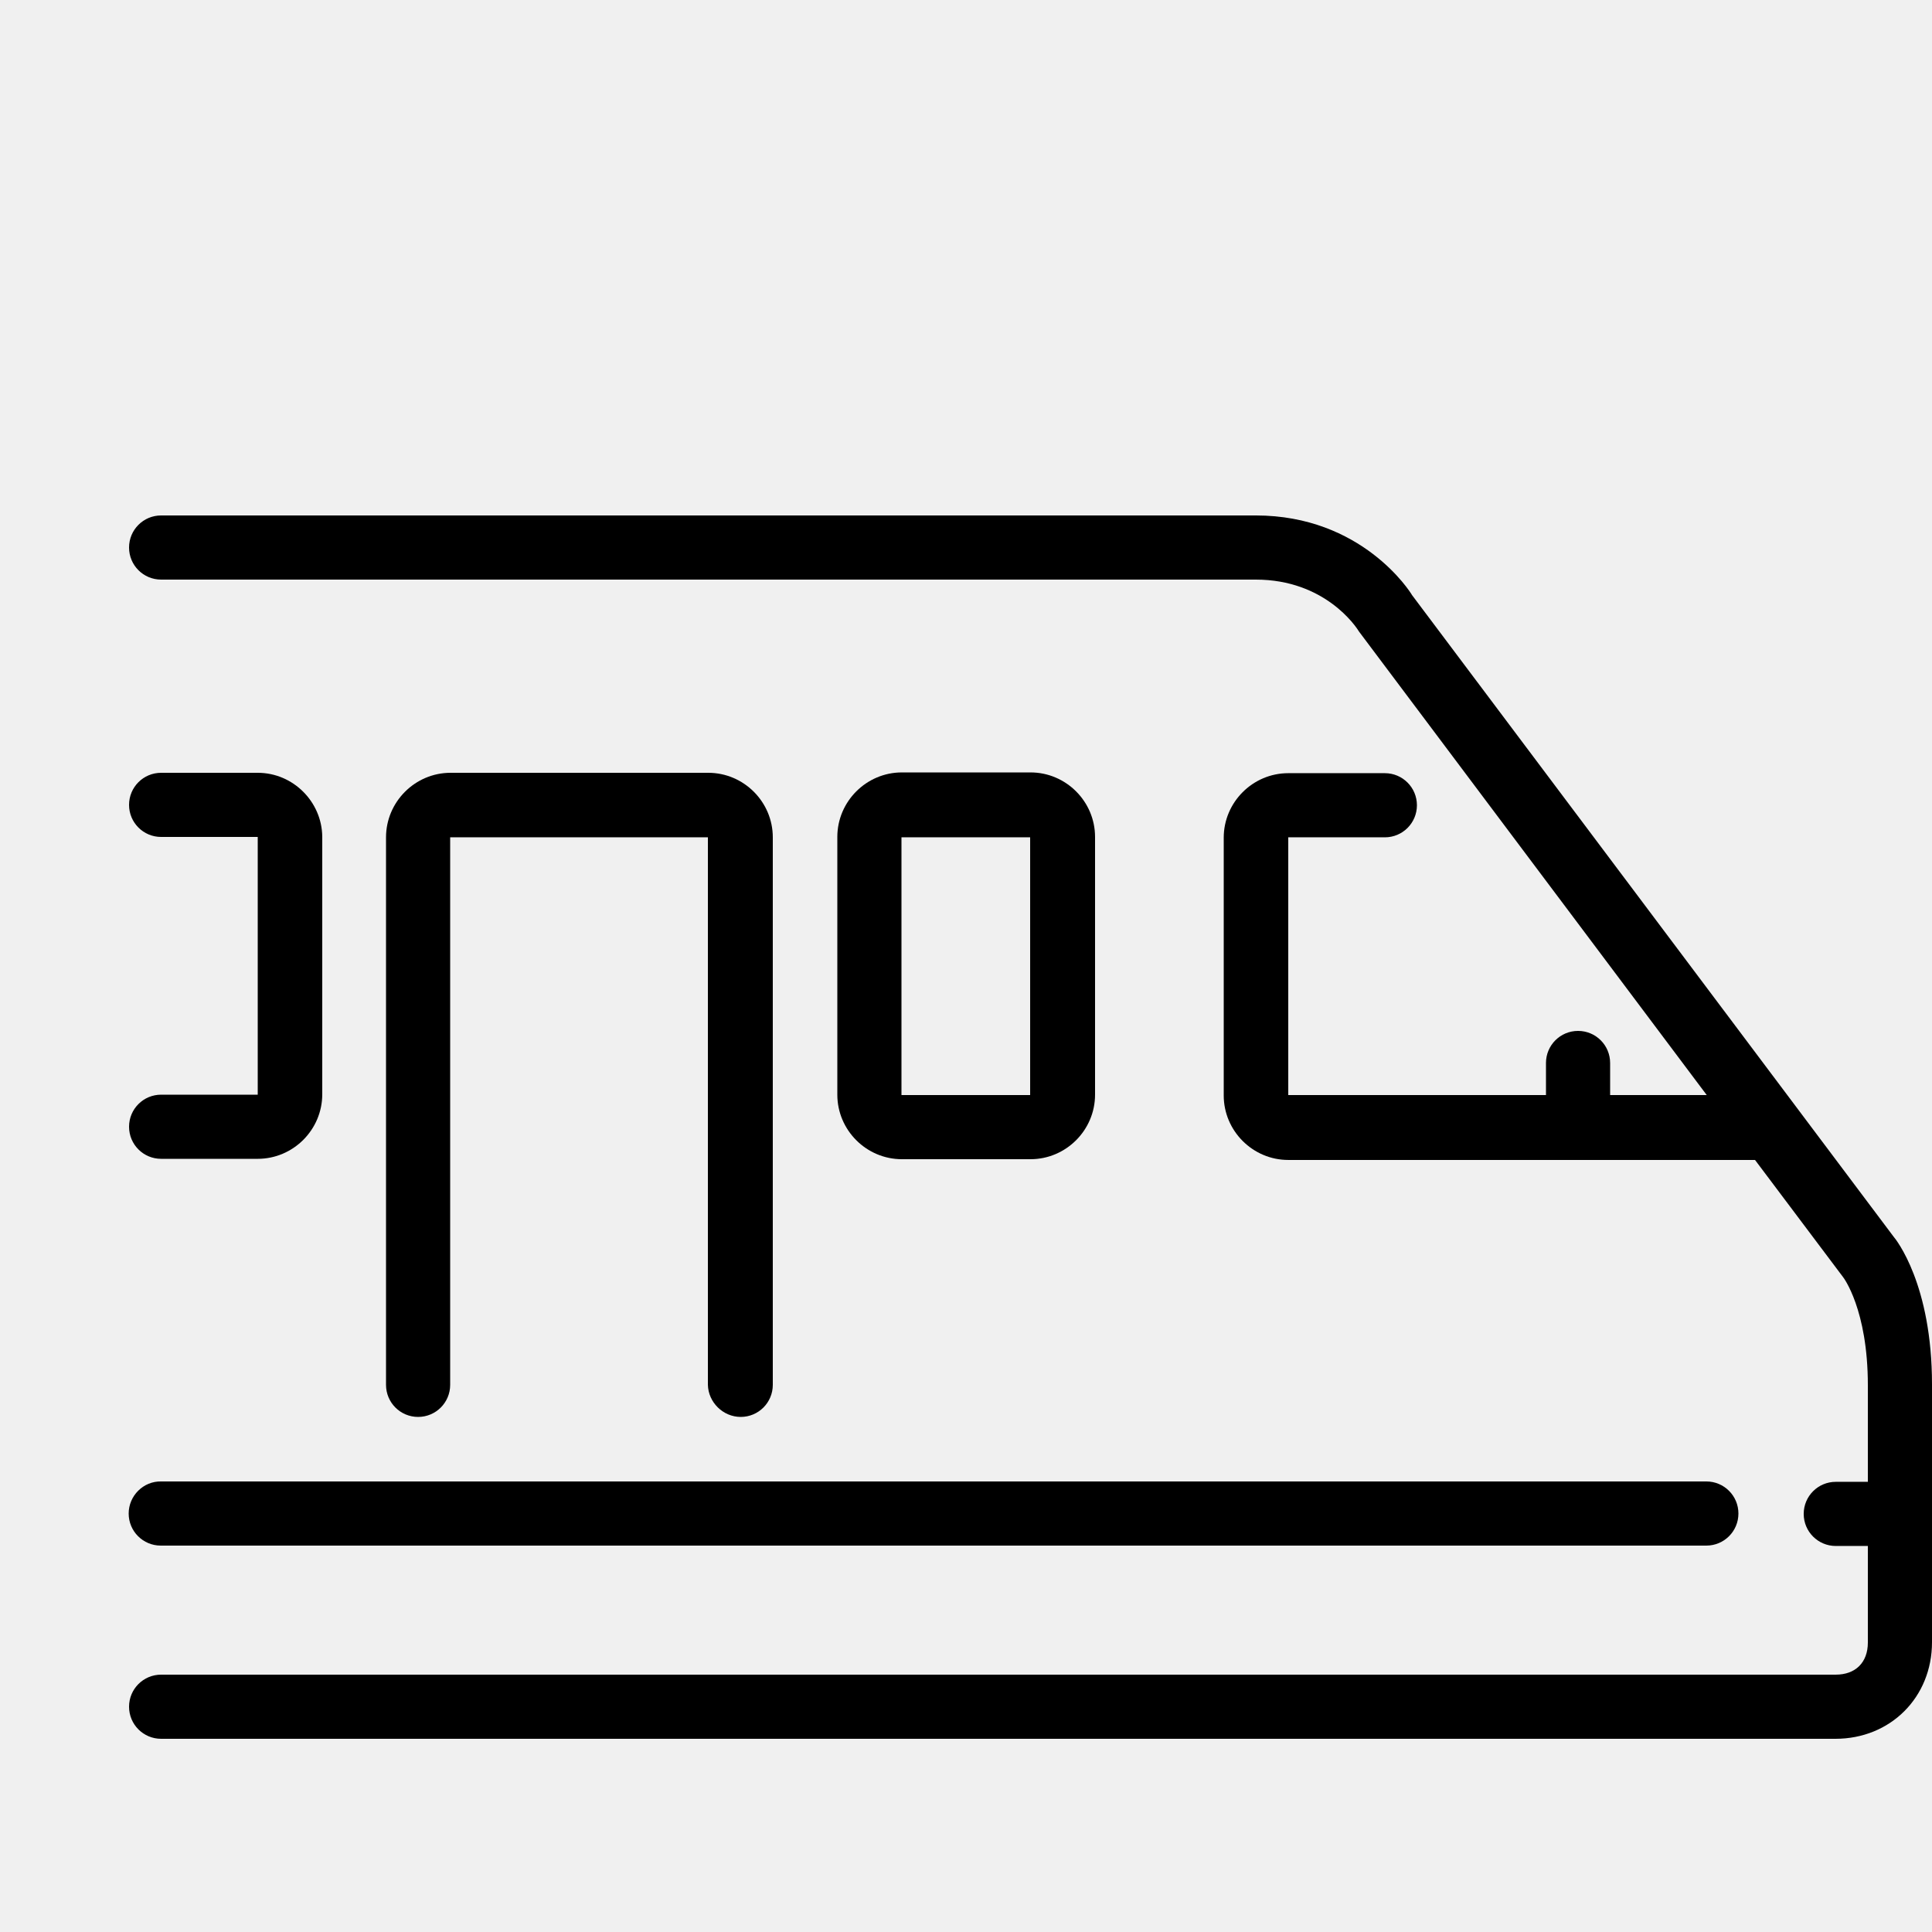
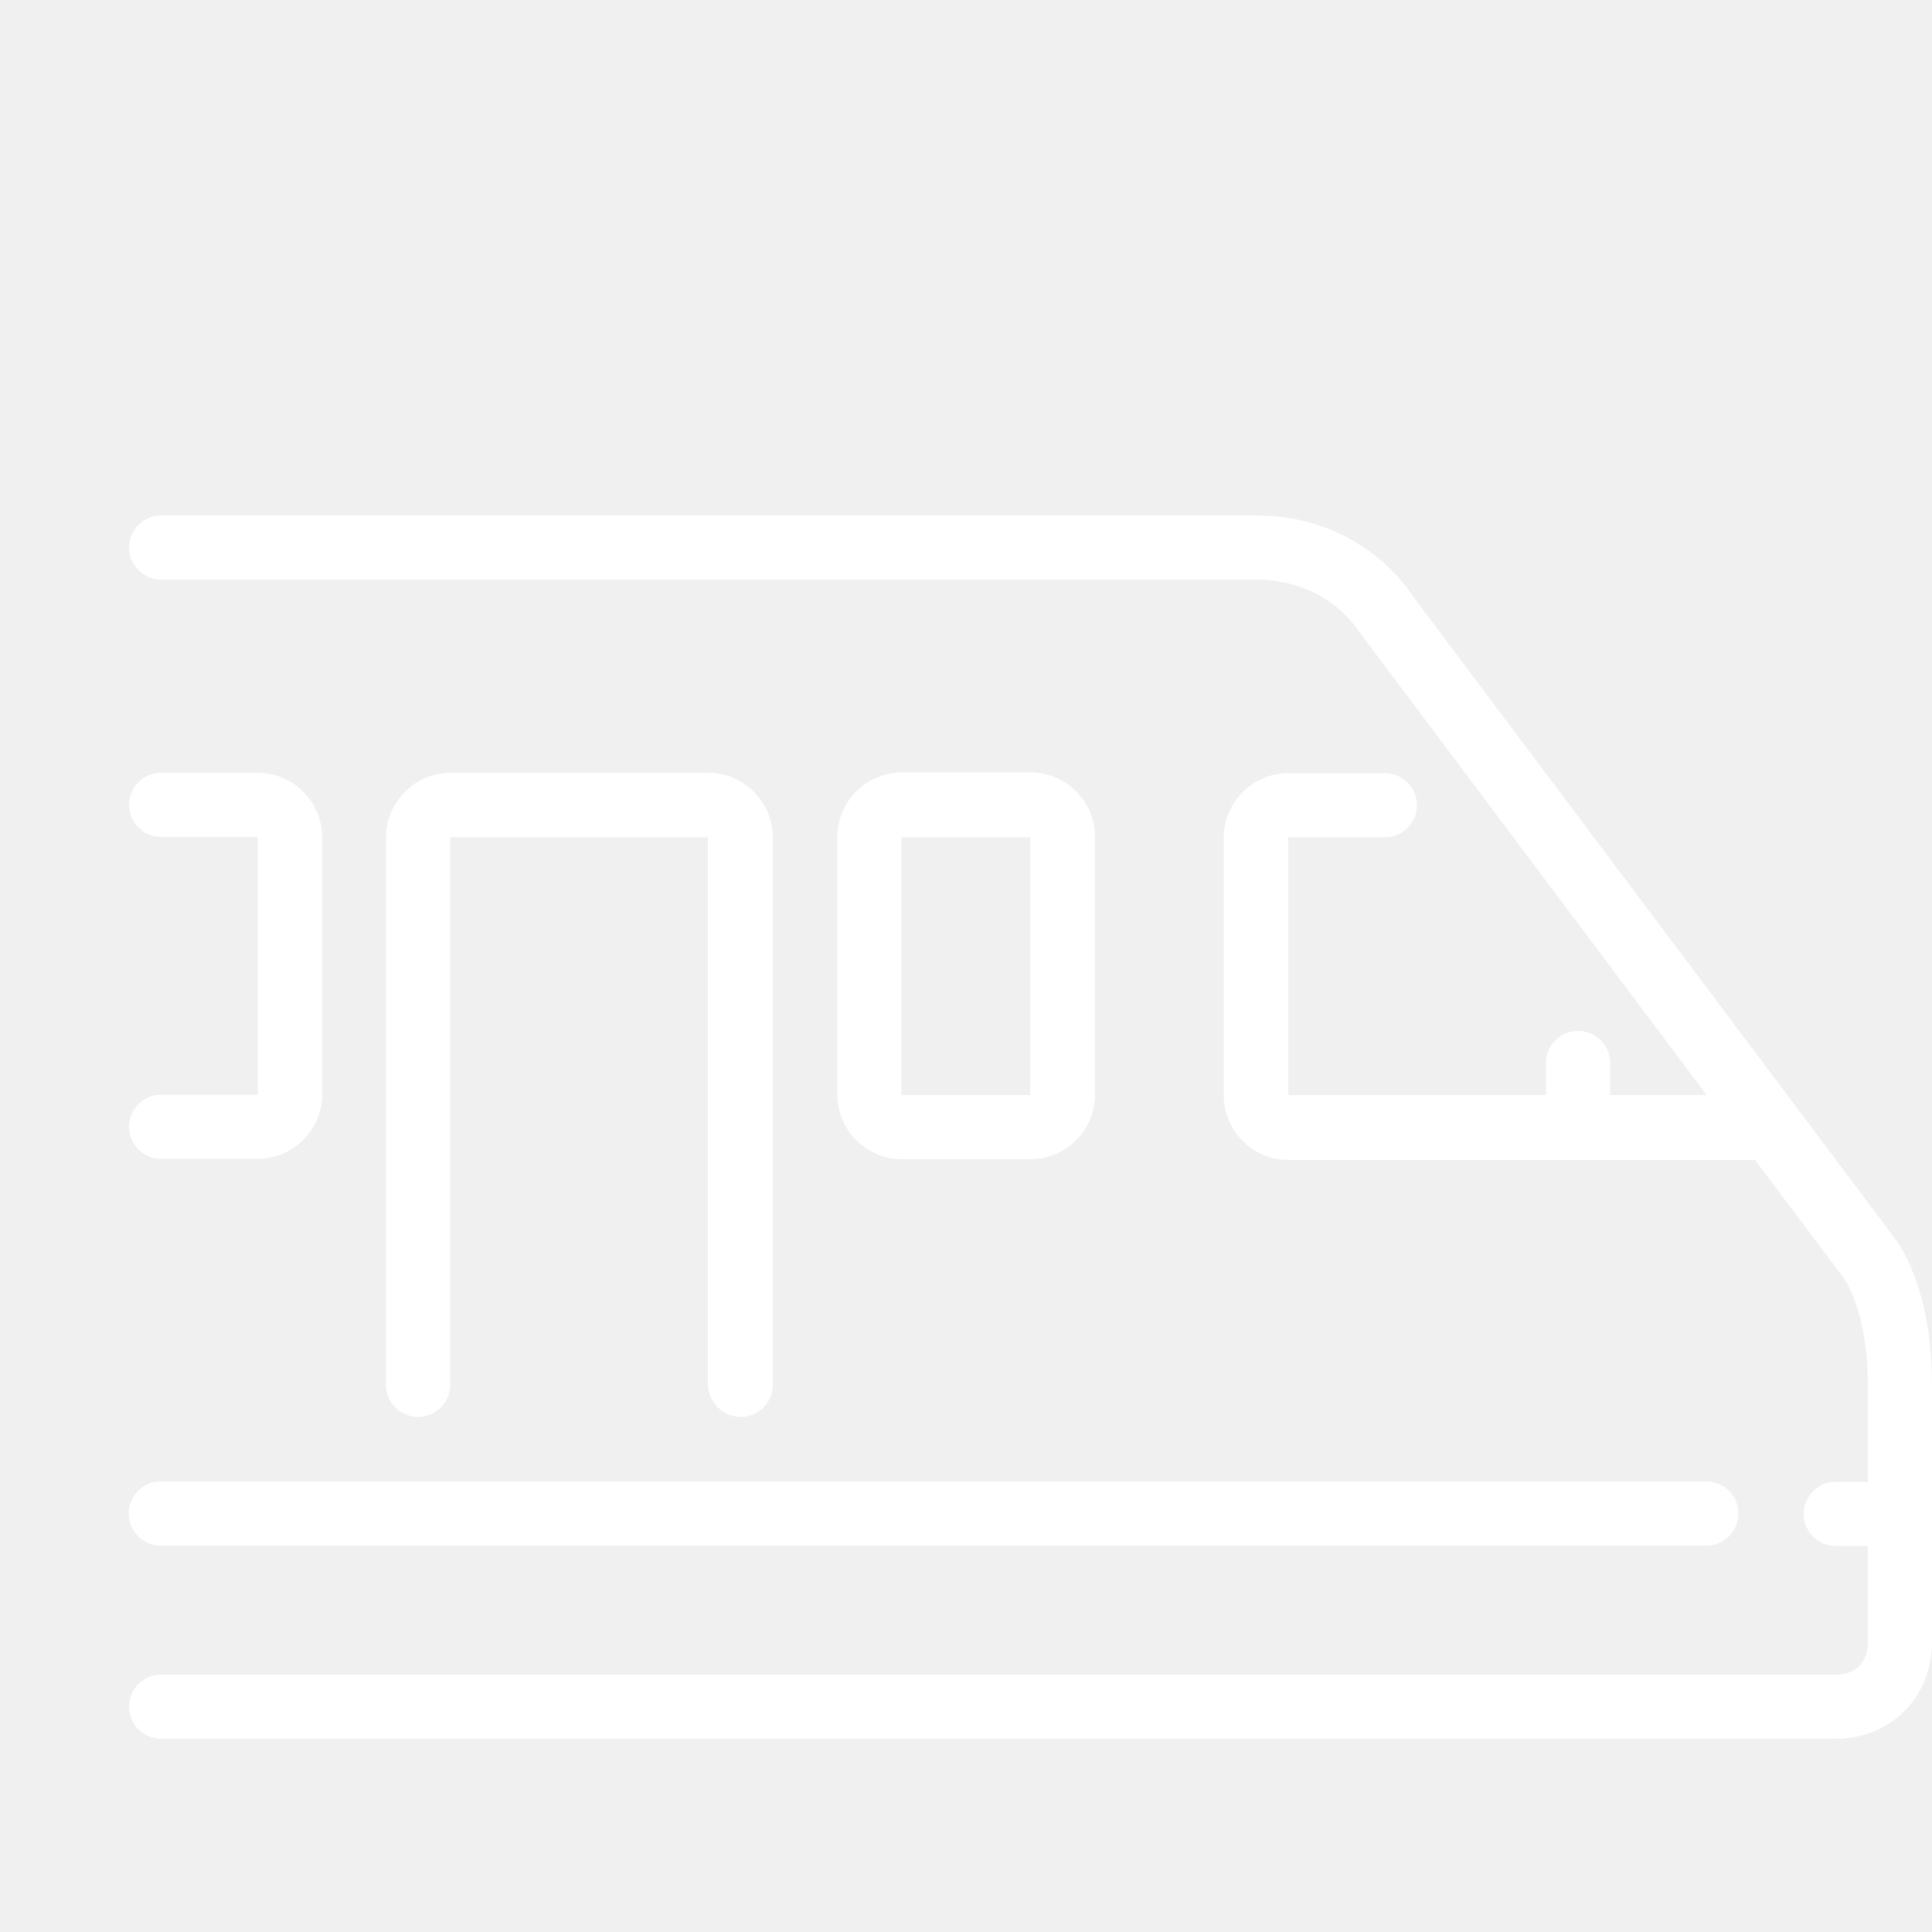
<svg xmlns="http://www.w3.org/2000/svg" version="1.1" id="Layer_1" x="0px" y="0px" viewBox="0 0 512 512" style="enable-background:new 0 0 512 512;" xml:space="preserve">
+   <style type="text/css">
+ 	.st0{fill:#FFFFFF;}
+ </style>
  <g>
    <g>
      <g>
-         <path d="M196.3,375.5c4.7,0,8.5-3.8,8.5-8.5V221.9c0-9.4-7.7-17.1-17.1-17.1h-68.3c-9.4,0-17.1,7.7-17.1,17.1v145.1     c0,4.7,3.8,8.5,8.5,8.5s8.5-3.8,8.5-8.5V221.9h68.3v145.1C187.7,371.6,191.6,375.5,196.3,375.5z" />
-         <path d="M34.1,401.1c0,4.7,3.8,8.5,8.5,8.5h409.6c4.7,0,8.5-3.8,8.5-8.5s-3.8-8.5-8.5-8.5H42.7C38,392.5,34.1,396.4,34.1,401.1z" />
-         <path d="M501.8,327.7l-127.6-170c-0.5-0.9-13.3-21.1-41.4-21.1H42.7c-4.7,0-8.5,3.8-8.5,8.5s3.8,8.5,8.5,8.5h290.1     c18.3,0,26.6,12.5,27.3,13.7l92.2,122.9h-25.6v-8.5c0-4.7-3.8-8.5-8.5-8.5s-8.5,3.8-8.5,8.5v8.5h-68.3v-68.3h25.6     c4.7,0,8.5-3.8,8.5-8.5s-3.8-8.5-8.5-8.5h-25.6c-9.4,0-17.1,7.7-17.1,17.1v68.3c0,9.4,7.7,17.1,17.1,17.1h123.7l23.3,31     c0.1,0.1,6.6,8.6,6.6,28.7v25.6h-8.5c-4.7,0-8.5,3.8-8.5,8.5s3.8,8.5,8.5,8.5h8.5v25.6c0,5.3-3.3,8.5-8.5,8.5H42.7     c-4.7,0-8.5,3.8-8.5,8.5s3.8,8.5,8.5,8.5h443.7c14.6,0,25.6-11,25.6-25.6v-68.3C512,340.4,502.5,328.5,501.8,327.7z" />
-         <path d="M68.3,204.8H42.7c-4.7,0-8.5,3.8-8.5,8.5s3.8,8.5,8.5,8.5h25.6v68.3H42.7c-4.7,0-8.5,3.8-8.5,8.5s3.8,8.5,8.5,8.5h25.6     c9.4,0,17.1-7.7,17.1-17.1v-68.3C85.3,212.5,77.7,204.8,68.3,204.8z" />
-         <path d="M273.1,307.2c9.4,0,17.1-7.7,17.1-17.1v-68.3c0-9.4-7.7-17.1-17.1-17.1h-34.1c-9.4,0-17.1,7.7-17.1,17.1v68.3     c0,9.4,7.7,17.1,17.1,17.1H273.1z M238.9,221.9h34.1l0,68.3h-34.1L238.9,221.9L238.9,221.9z" />
+         <path class="st0" d="M196.3,375.5c4.7,0,8.5-3.8,8.5-8.5V221.9c0-9.4-7.7-17.1-17.1-17.1h-68.3c-9.4,0-17.1,7.7-17.1,17.1V367     c0,4.7,3.8,8.5,8.5,8.5s8.5-3.8,8.5-8.5V221.9h68.3V367C187.7,371.6,191.6,375.5,196.3,375.5z" />
+         <path class="st0" d="M34.1,401.1c0,4.7,3.8,8.5,8.5,8.5h409.6c4.7,0,8.5-3.8,8.5-8.5s-3.8-8.5-8.5-8.5H42.7     C38,392.5,34.1,396.4,34.1,401.1z" />
+         <path class="st0" d="M501.8,327.7l-127.6-170c-0.5-0.9-13.3-21.1-41.4-21.1H42.7c-4.7,0-8.5,3.8-8.5,8.5s3.8,8.5,8.5,8.5h290.1     c18.3,0,26.6,12.5,27.3,13.7l92.2,122.9h-25.6v-8.5c0-4.7-3.8-8.5-8.5-8.5s-8.5,3.8-8.5,8.5v8.5h-68.3v-68.3H367     c4.7,0,8.5-3.8,8.5-8.5s-3.8-8.5-8.5-8.5h-25.6c-9.4,0-17.1,7.7-17.1,17.1v68.3c0,9.4,7.7,17.1,17.1,17.1h123.7l23.3,31     c0.1,0.1,6.6,8.6,6.6,28.7v25.6h-8.5c-4.7,0-8.5,3.8-8.5,8.5s3.8,8.5,8.5,8.5h8.5v25.6c0,5.3-3.3,8.5-8.5,8.5H42.7     c-4.7,0-8.5,3.8-8.5,8.5s3.8,8.5,8.5,8.5h443.7c14.6,0,25.6-11,25.6-25.6v-68.3C512,340.4,502.5,328.5,501.8,327.7z" />
+         <path class="st0" d="M68.3,204.8H42.7c-4.7,0-8.5,3.8-8.5,8.5s3.8,8.5,8.5,8.5h25.6v68.3H42.7c-4.7,0-8.5,3.8-8.5,8.5     s3.8,8.5,8.5,8.5h25.6c9.4,0,17.1-7.7,17.1-17.1v-68.3C85.3,212.5,77.7,204.8,68.3,204.8z" />
+         <path class="st0" d="M273.1,307.2c9.4,0,17.1-7.7,17.1-17.1v-68.3c0-9.4-7.7-17.1-17.1-17.1H239c-9.4,0-17.1,7.7-17.1,17.1v68.3     c0,9.4,7.7,17.1,17.1,17.1H273.1z M238.9,221.9H273v68.3h-34.1V221.9L238.9,221.9z" />
      </g>
    </g>
  </g>
</svg>
